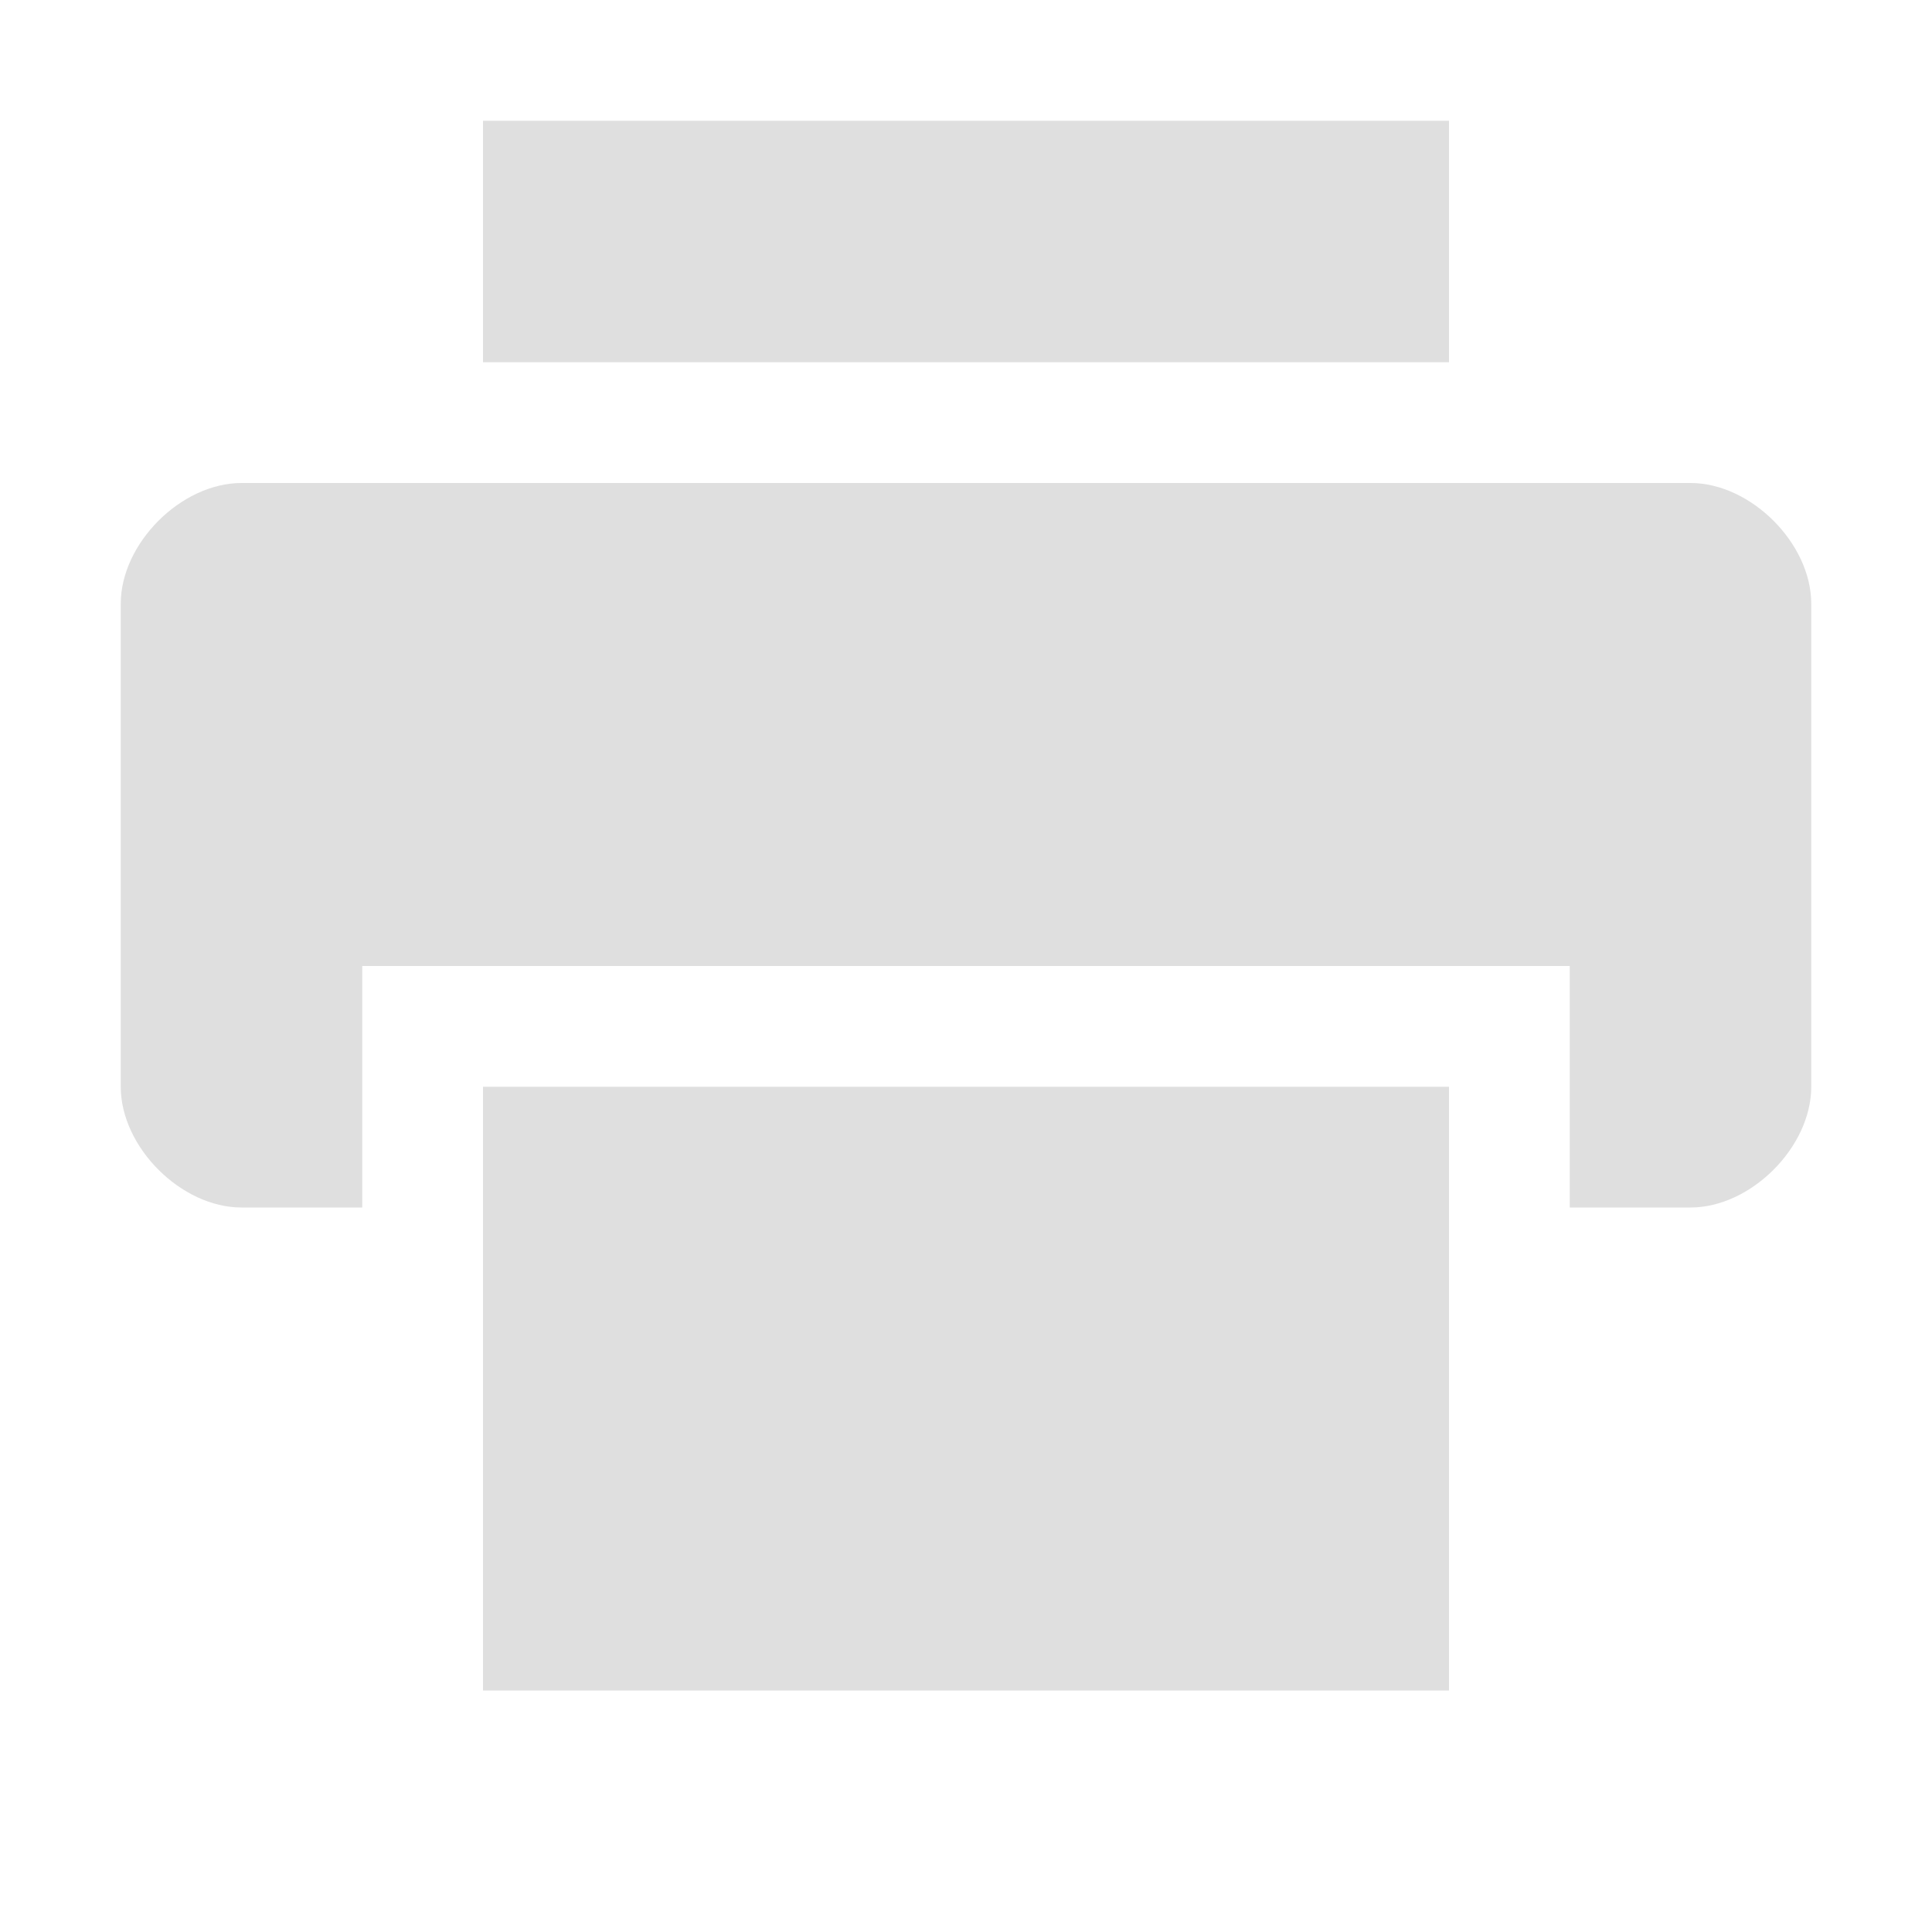
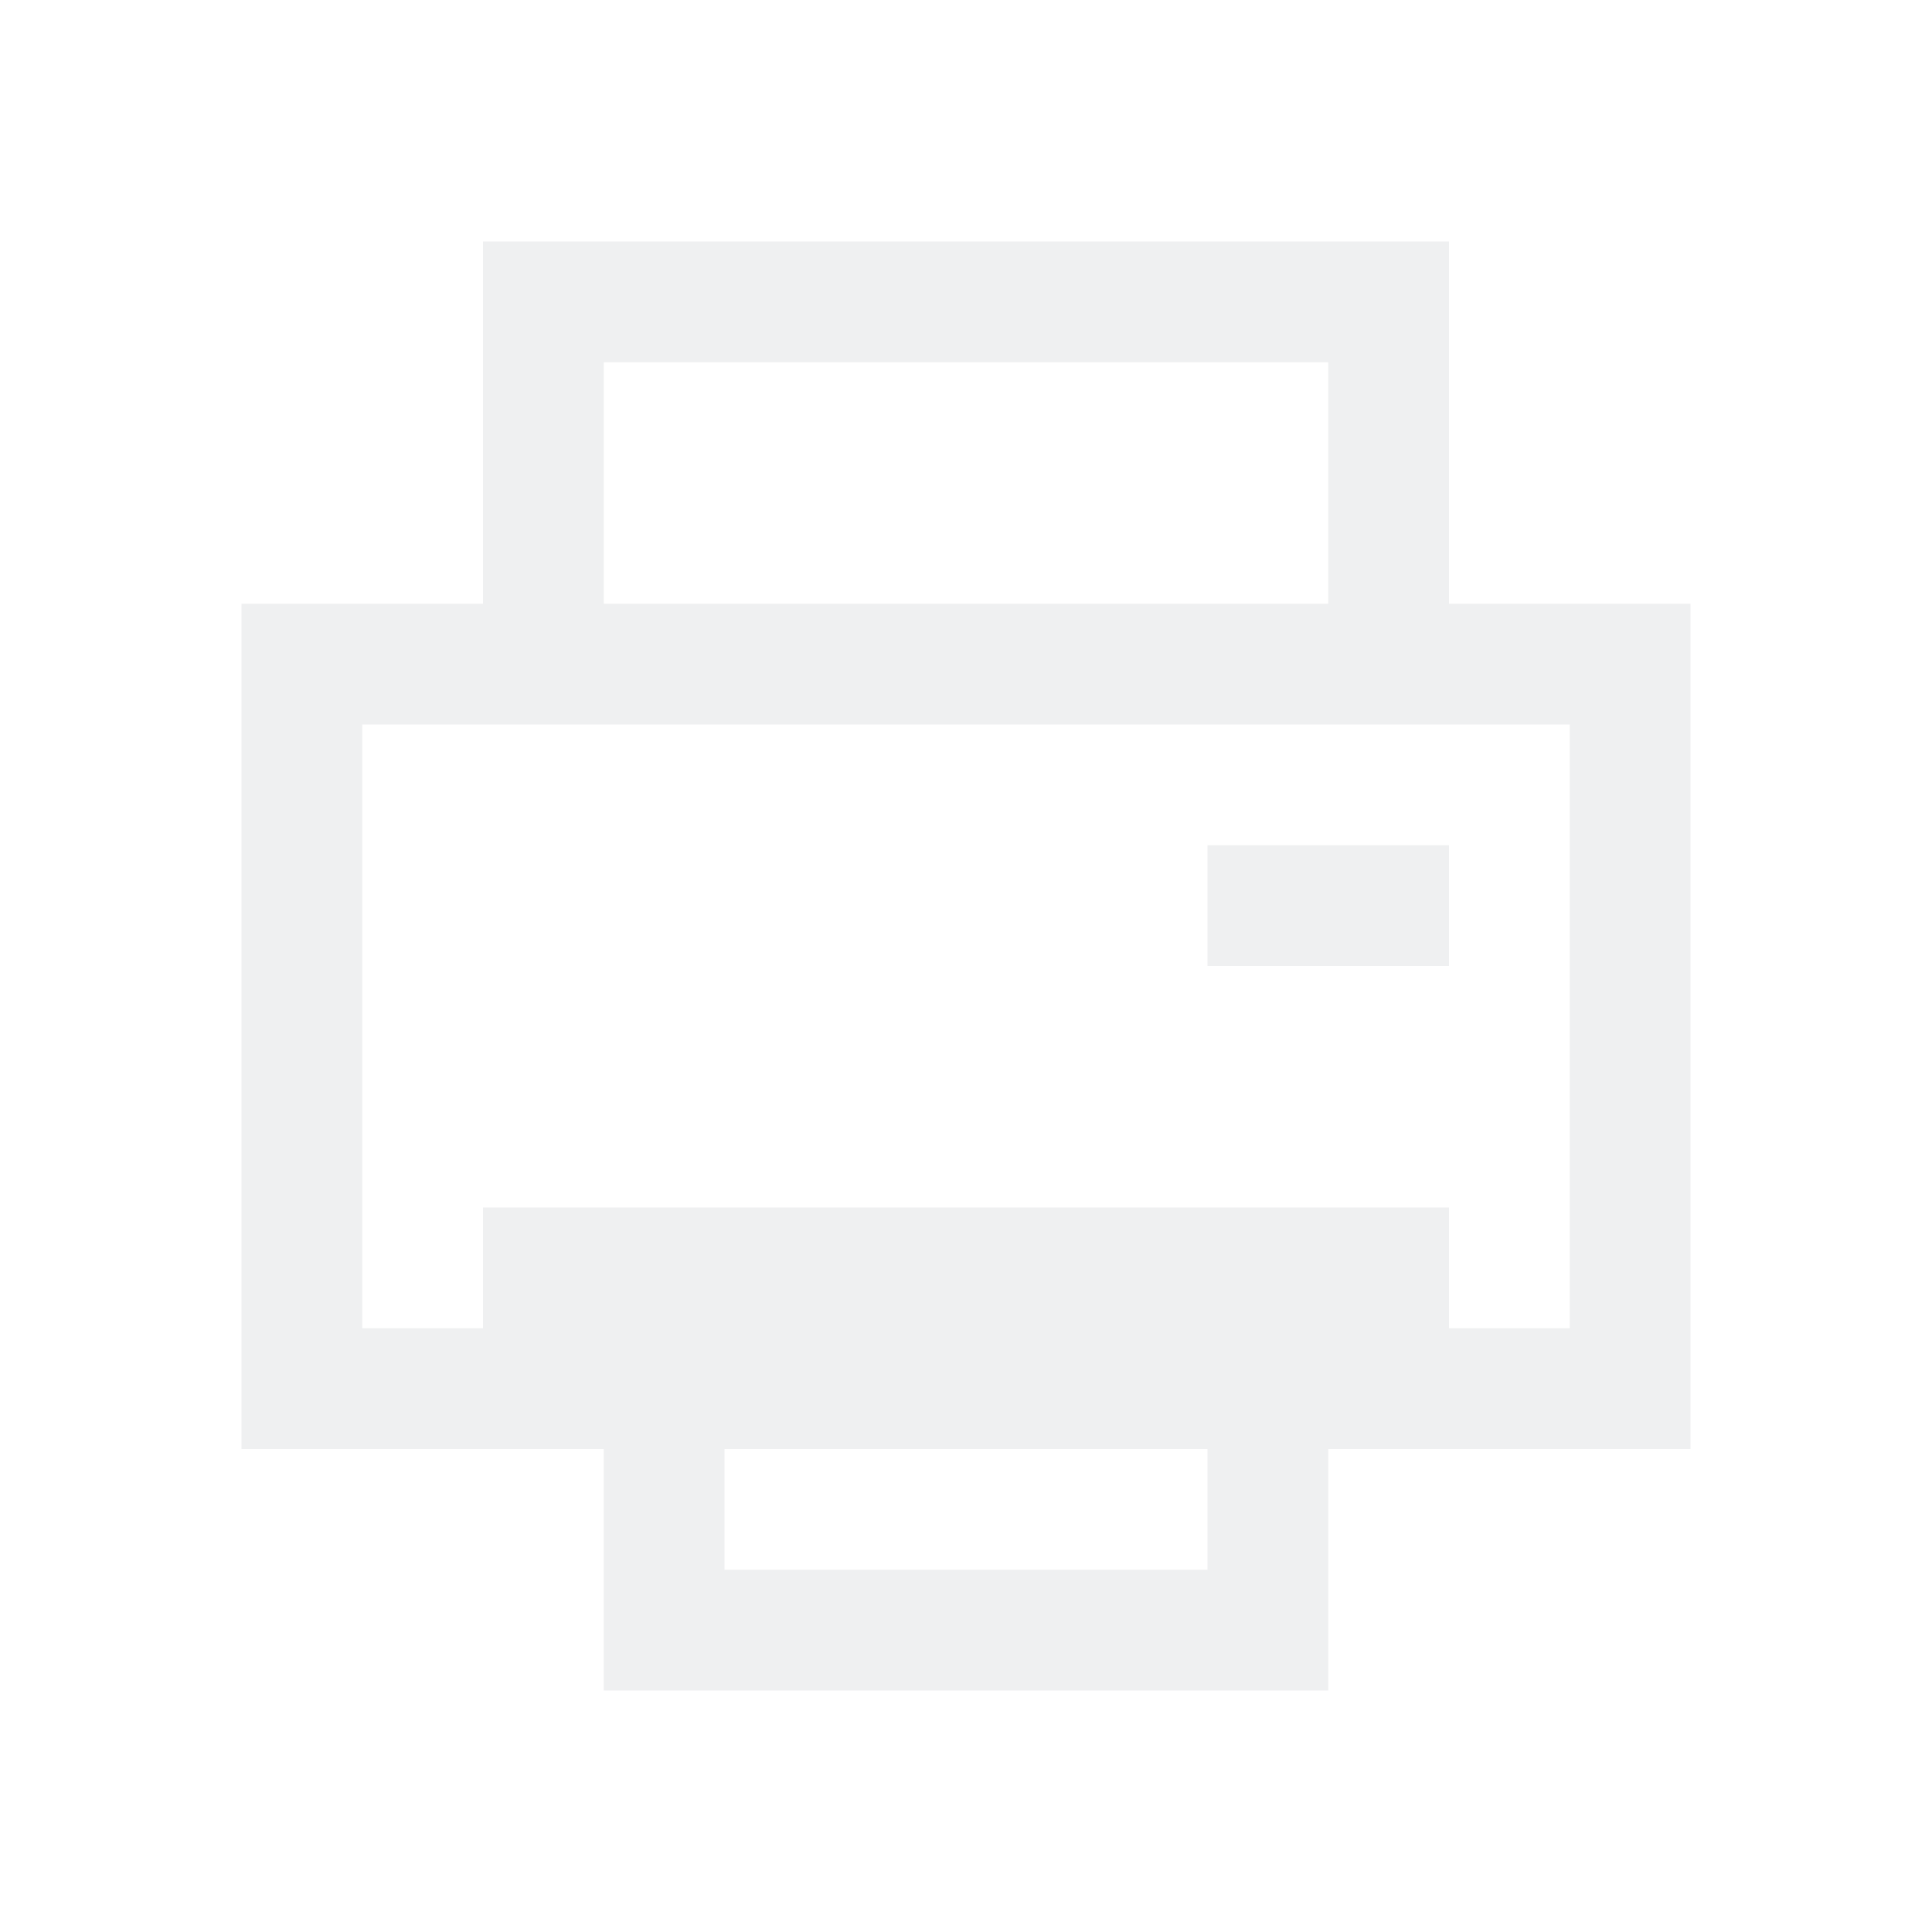
- <svg xmlns="http://www.w3.org/2000/svg" width="16" height="16" viewBox="0 0 16 16">
-   <defs>
-     <style id="current-color-scheme" type="text/css">
-    .ColorScheme-Text { color:#dfdfdf; } .ColorScheme-Highlight { color:#5294e2; }
-   </style>
+ <svg xmlns="http://www.w3.org/2000/svg" viewBox="0 0 16 16">
+   <defs id="defs3051">
+     <style type="text/css" id="current-color-scheme">
+       .ColorScheme-Text {
+         color:#eff0f1;
+       }
+       </style>
  </defs>
-   <path style="fill:currentColor" class="ColorScheme-Text" d="M 4 1 L 4 3 L 12 3 L 12 1 L 4 1 z M 2 4 C 1.5 4 1 4.5 1 5 L 1 9 C 1 9.5 1.5 10 2 10 L 3 10 L 3 8 L 13 8 L 13 10 L 14 10 C 14.5 10 15 9.5 15 9 L 15 5 C 15 4.5 14.5 4 14 4 L 2 4 z M 4 9 L 4 14 L 12 14 L 12 9 L 4 9 z" />
+   <path style="fill:currentColor;fill-opacity:1;stroke:none" d="M 4 2 L 4 3 L 4 5 L 3 5 L 2 5 L 2 6 L 2 11 L 2 12 L 3 12 L 5 12 L 5 13 L 5 14 L 10 14 L 11 14 L 11 13 L 11 12 L 13 12 L 14 12 L 14 11 L 14 6 L 14 5 L 12 5 L 12 3 L 12 2 L 4 2 z M 5 3 L 11 3 L 11 5 L 5 5 L 5 3 z M 3 6 L 13 6 L 13 11 L 12 11 L 12 10 L 4 10 L 4 11 L 3 11 L 3 6 z M 10 7 L 10 8 L 12 8 L 12 7 L 10 7 z M 6 12 L 10 12 L 10 13 L 6 13 L 6 12 z " class="ColorScheme-Text" />
</svg>
